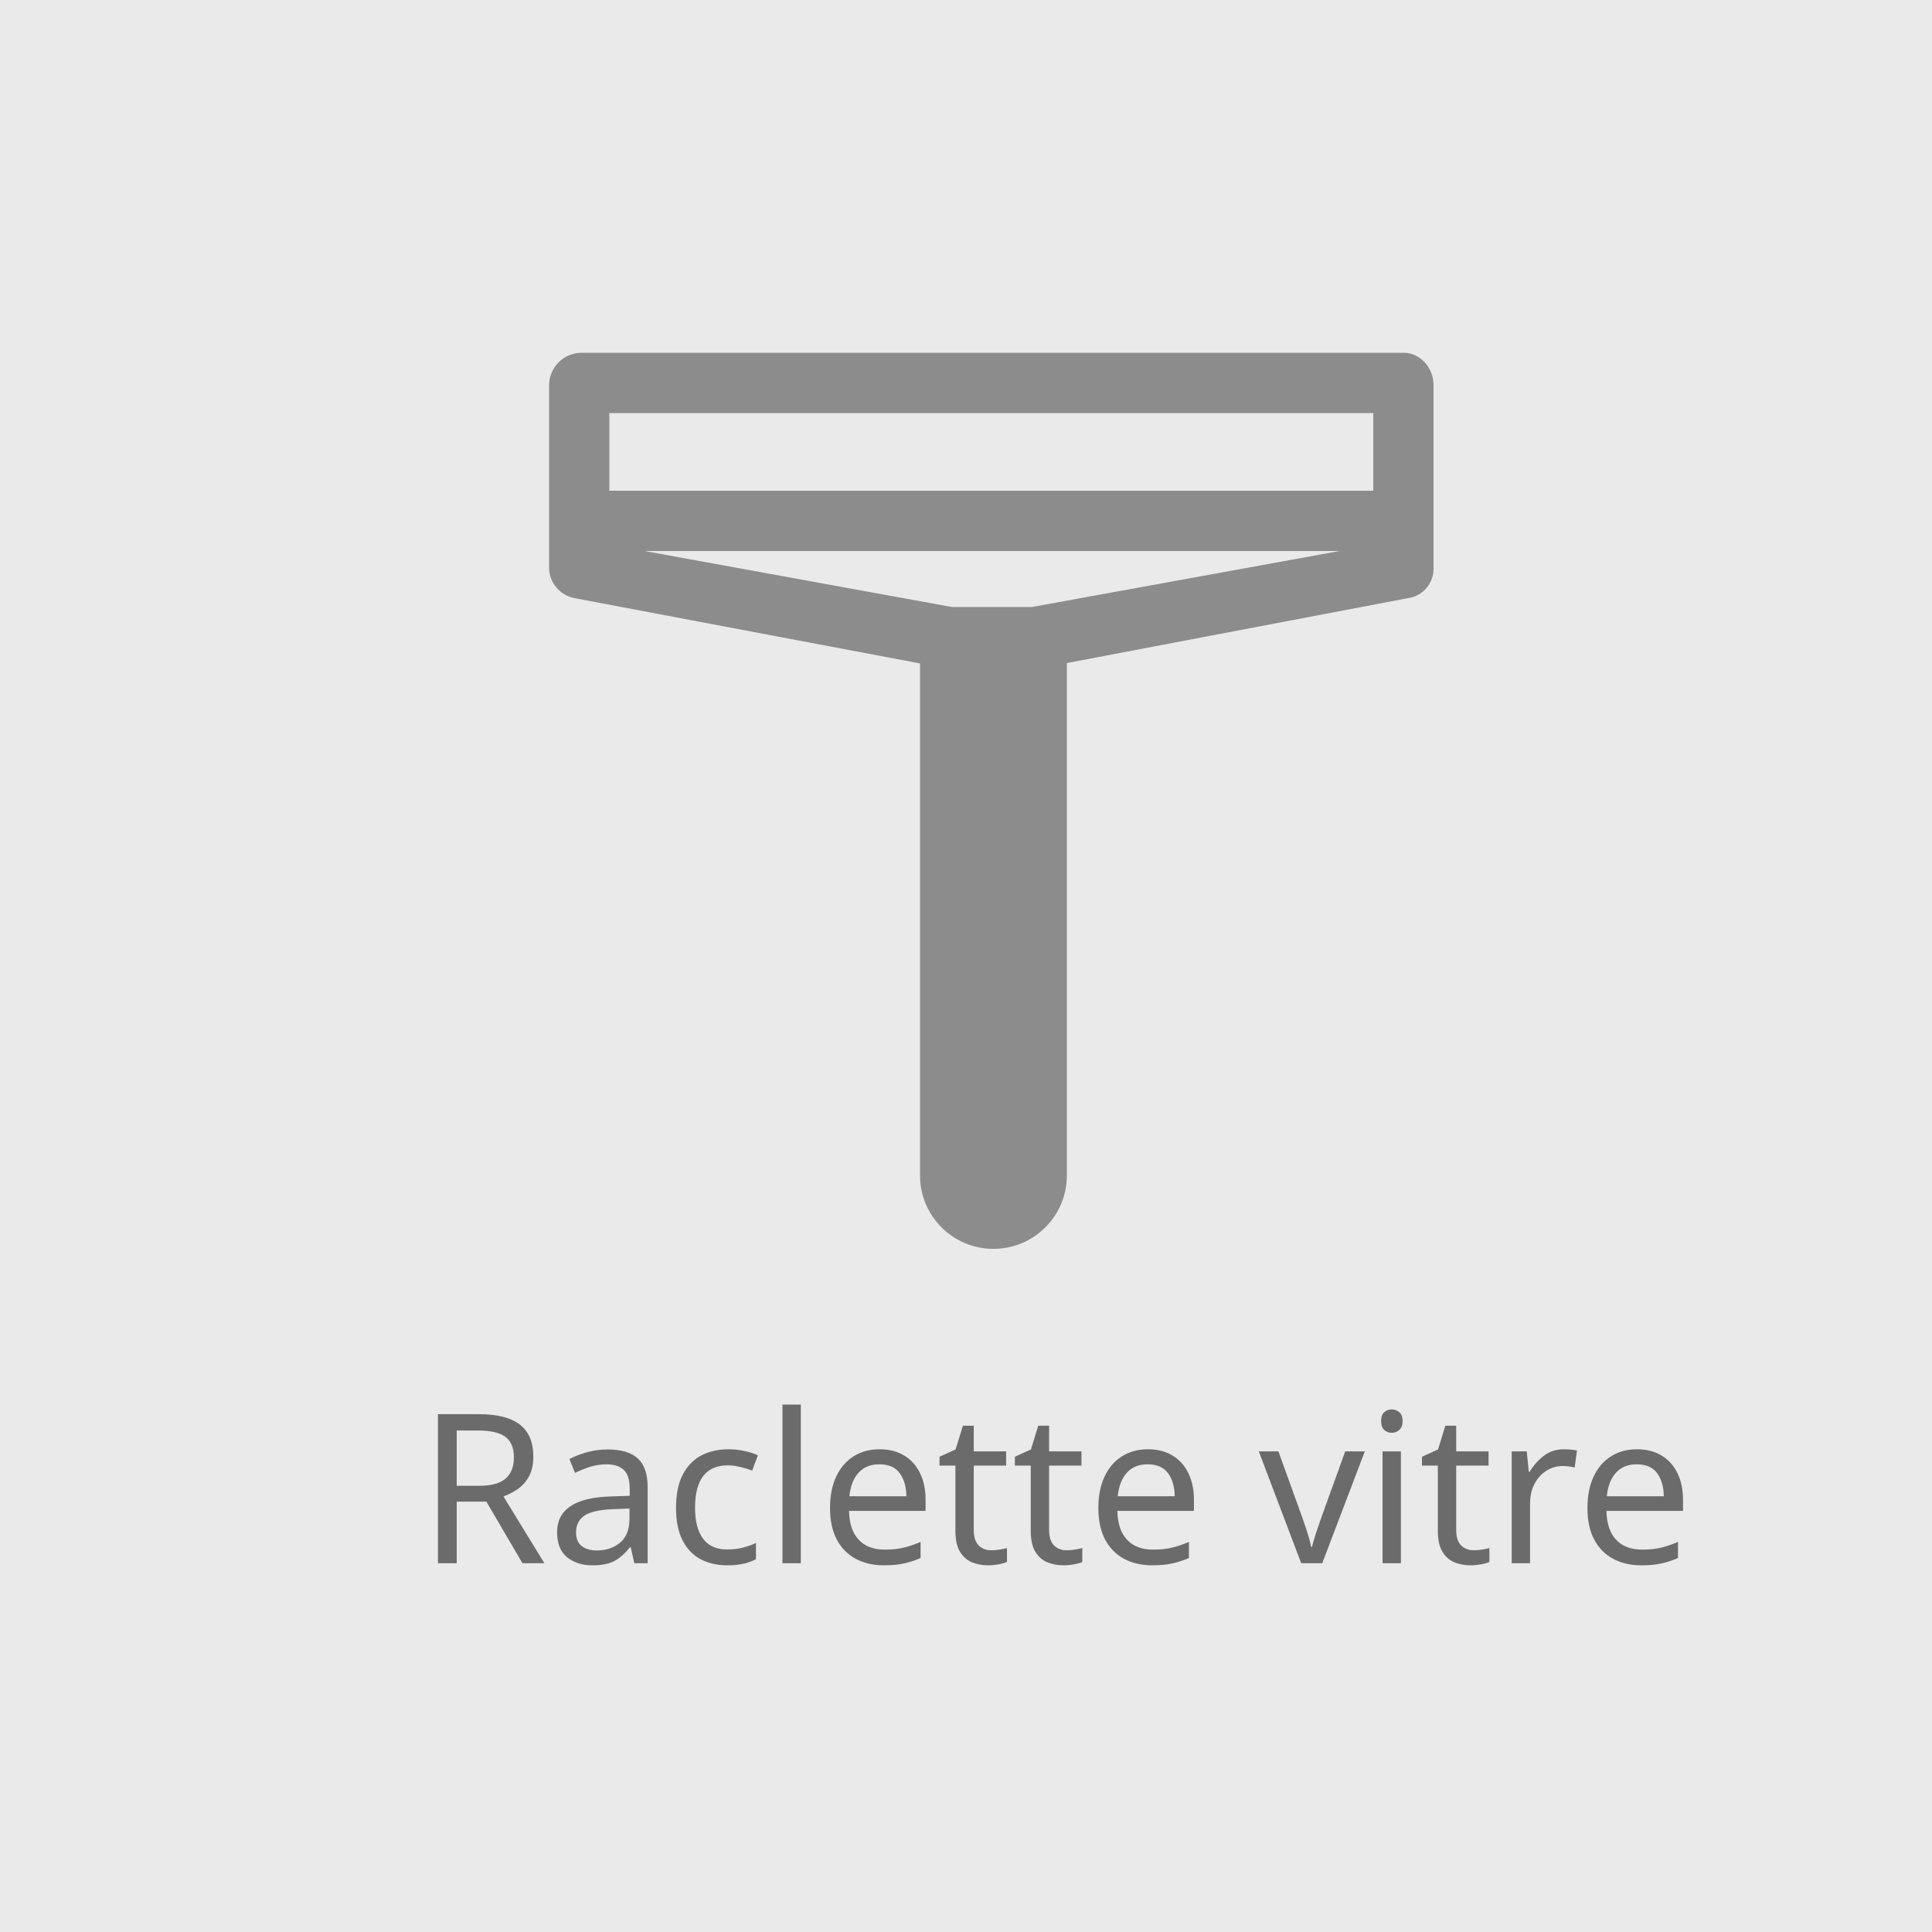
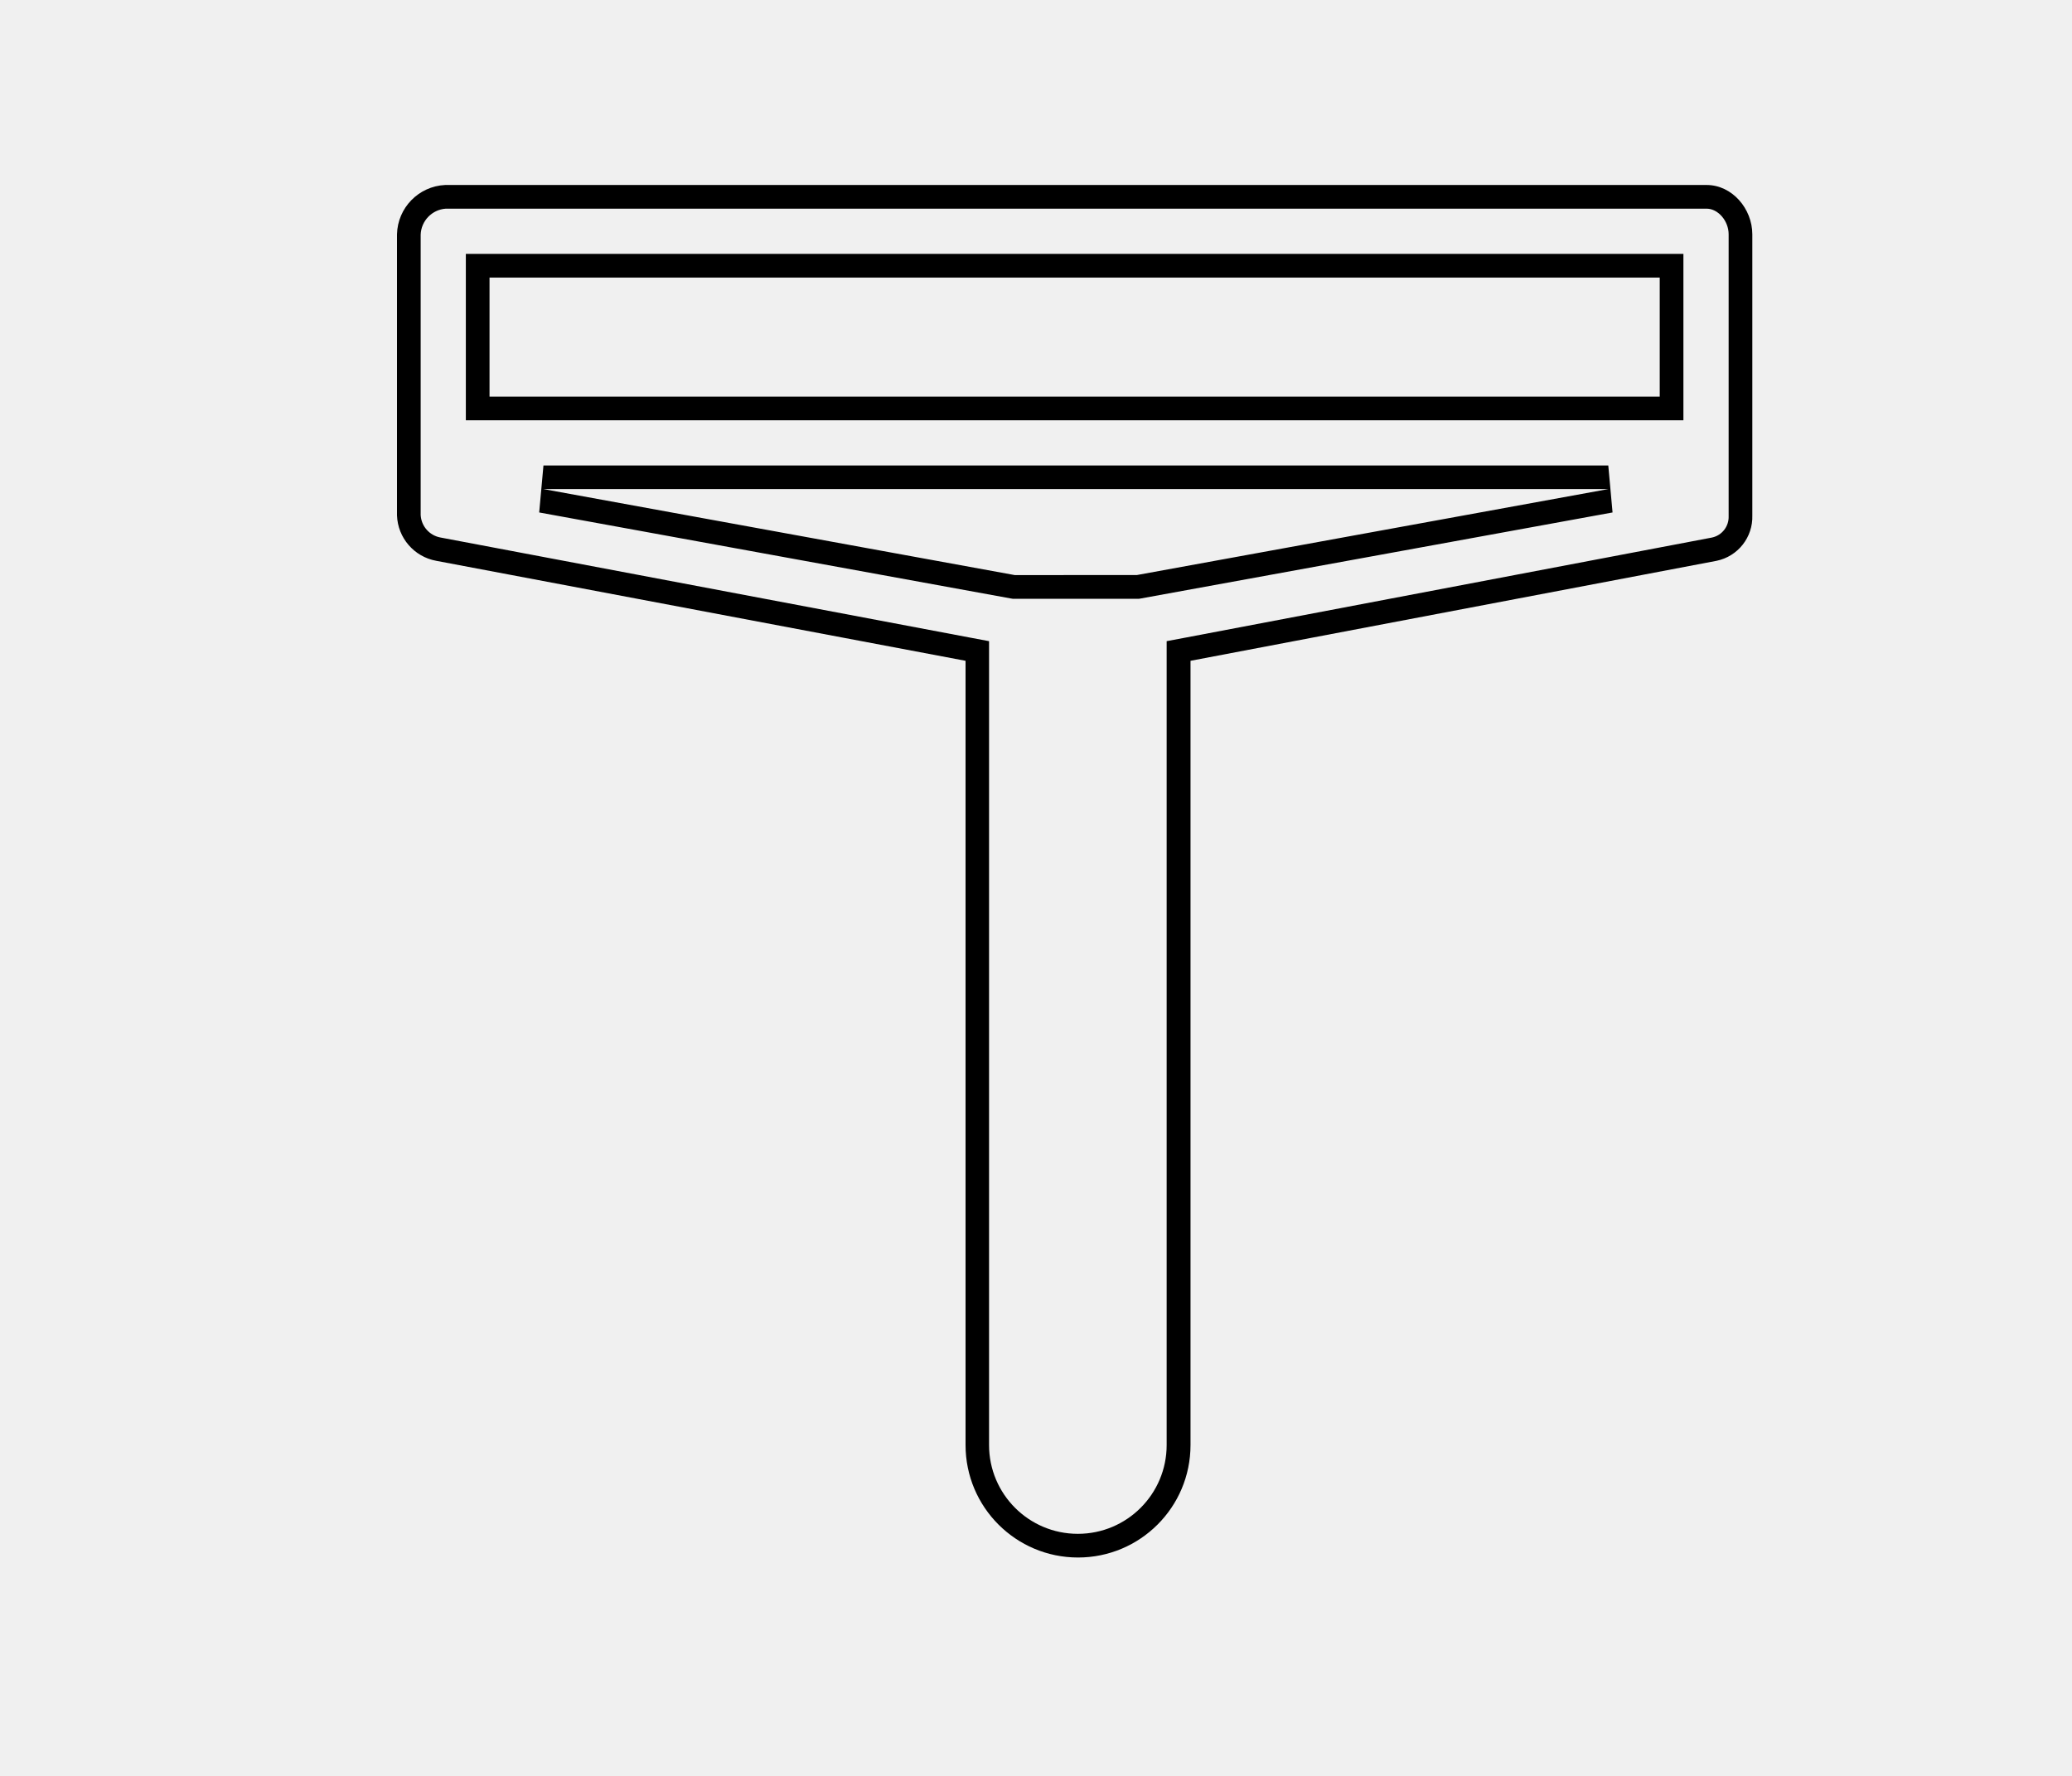
- <svg xmlns="http://www.w3.org/2000/svg" style="enable-background:new 0 0 500 500;" id="Calque_1" version="1.1" viewBox="0 0 500 500" x="0px" y="0px" xml:space="preserve">
-   <style type="text/css">
- 	.st0{fill:#EAEAEA;}
- 	.st1{fill:#8C8C8C;}
- 	.st2{fill:#FFFFFF;}
- 	.st3{fill:#EAEAEA;stroke:#8C8C8C;stroke-width:7;stroke-miterlimit:10;}
- 	.st4{fill:#070707;}
- 	.st5{fill:none;stroke:#8C8C8C;stroke-width:7;stroke-miterlimit:10;}
- 	.st6{fill:none;stroke:#8C8C8C;stroke-width:10;stroke-miterlimit:10;}
- 	.st7{fill:#8C8C8C;stroke:#8C8C8C;stroke-width:3;stroke-miterlimit:10;}
- 	.st8{fill:none;stroke:#8C8C8C;stroke-width:8;stroke-miterlimit:10;}
- 	.st9{fill:none;stroke:#8E8E8E;stroke-width:6;stroke-miterlimit:10;}
- 	.st10{fill:#8E8E8E;}
- 	.st11{fill:#505050;}
- 	.st12{fill:none;stroke:#8E8E8E;stroke-width:2;stroke-miterlimit:10;}
- 	.st13{fill:#8C8C8C;stroke:#8C8C8C;stroke-width:2;stroke-miterlimit:10;}
- 	.st14{fill:#8C8C8C;stroke:#FFFFFF;stroke-width:2;stroke-miterlimit:10;}
- 	.st15{fill:none;stroke:#FFFFFF;stroke-width:2;stroke-miterlimit:10;}
- 	.st16{fill:none;stroke:#8C8C8C;stroke-miterlimit:10;}
- 	.st17{fill:none;stroke:#8C8C8C;stroke-width:13;stroke-miterlimit:10;}
- 	.st18{fill:#EAEAEA;stroke:#8C8C8C;stroke-width:8;stroke-miterlimit:10;}
- 	.st19{fill:none;stroke:#8C8C8C;stroke-width:4;stroke-miterlimit:10;}
- 	.st20{fill:#8C8C8C;stroke:#8C8C8C;stroke-width:0.75;stroke-miterlimit:10;}
- 	.st21{fill:none;stroke:#8C8C8C;stroke-width:9;stroke-miterlimit:10;}
- 	.st22{fill:#8C8C8C;stroke:#8C8C8C;stroke-width:0.5;stroke-miterlimit:10;}
- 	.st23{fill:#6B6B6B;}
- 	.st24{fill:none;}
- 	.st25{stroke:#8C8C8C;stroke-width:8;stroke-miterlimit:10;}
- 	.st26{fill:#8C8C8C;stroke:#8C8C8C;stroke-miterlimit:10;}
- 	.st27{fill:none;stroke:#8C8C8C;stroke-width:11;stroke-miterlimit:10;}
- 	.st28{fill:none;stroke:#8C8C8C;stroke-width:6;stroke-miterlimit:10;}
- 	.st29{stroke:#8C8C8C;stroke-width:6;stroke-miterlimit:10;}
- 	.st30{fill:#8C8C8C;stroke:#8C8C8C;stroke-width:4;stroke-miterlimit:10;}
- 	.st31{fill:#8C8C8C;stroke:#8C8C8C;stroke-width:1.05;stroke-miterlimit:10;}
- 	.st32{fill:#D6D6D6;}
- 	.st33{fill:none;stroke:#EAEAEA;stroke-width:5;stroke-miterlimit:10;}
- 	.st34{fill:#8C8C8C;stroke:#8C8C8C;stroke-width:10;stroke-miterlimit:10;}
- 	.st35{font-family:'HelveticaNeue-CondensedBold';}
- 	.st36{font-size:54px;}
- 	.st37{fill:none;stroke:#CECECE;stroke-width:2;stroke-miterlimit:10;}
- 	.st38{fill:none;stroke:#FFFFFF;stroke-width:4;stroke-miterlimit:10;}
- 	.st39{fill-rule:evenodd;clip-rule:evenodd;fill:#8C8C8C;}
- 	.st40{fill:#8C8C8C;stroke:#8C8C8C;stroke-width:8;stroke-miterlimit:10;}
- 	.st41{fill:#8C8C8C;stroke:#8C8C8C;stroke-width:7;stroke-miterlimit:10;}
- 	.st42{fill:#DBDBDB;stroke:#8C8C8C;stroke-width:7;stroke-miterlimit:10;}
- 	.st43{fill:none;stroke:#8C8C8C;stroke-width:5;stroke-miterlimit:10;}
- 	.st44{fill:none;stroke:#8C8C8C;stroke-width:3;stroke-miterlimit:10;}
- 	.st45{clip-path:url(#SVGID_2_);fill:#8C8C8C;}
- 	.st46{clip-path:url(#SVGID_2_);fill:none;stroke:#8C8C8C;stroke-width:8;stroke-miterlimit:10;}
- 	.st47{clip-path:url(#SVGID_2_);fill:#FFFFFF;}
- 	.st48{clip-path:url(#SVGID_2_);fill:#EAEAEA;}
- 	.st49{clip-path:url(#SVGID_2_);fill:none;stroke:#8C8C8C;stroke-miterlimit:10;}
- 	.st50{fill:none;stroke:#FFFFFF;stroke-width:0.75;stroke-miterlimit:10;}
- 	.st51{fill:none;stroke:#8C8C8C;stroke-width:14;stroke-miterlimit:10;}
- 	.st52{fill:none;stroke:#EAEAEA;stroke-width:2;stroke-miterlimit:10;}
- 	.st53{fill:none;stroke:#8C8C8C;stroke-width:2;stroke-miterlimit:10;}
- </style>
-   <rect class="st0" height="500" width="500" />
-   <path class="st1" d="M142.1,99.6v47.5c0.1,3.8,2.9,7,6.6,7.7l89.4,16.9v132.5c0,10.5,8.5,19,19,19c10.5,0,19-8.5,19-19V171.6  l88.8-16.9c3.6-0.7,6.2-4,6.1-7.7V99.6c0-4.3-3.4-8.3-7.7-8.3H150.2C145.7,91.5,142.2,95.1,142.1,99.6z M267,157.1h-20.6l-79.6-14.5  h179.9L267,157.1z M157.7,106.9h197.7V127H157.7V106.9z" />
-   <g>
-     <rect class="st24" height="144" width="501" y="366" />
-     <text class="st23 st35 st36" transform="matrix(1 0 0 1 108.105 404.5557)">Raclette vitre</text>
-   </g>
+ <svg xmlns="http://www.w3.org/2000/svg" id="Calque_1" data-name="Calque 1" viewBox="0 0 350 300">
+   <path d="M288.28,35.25c1.94,0,3.72,2.07,3.72,4.33V87.19a3.56,3.56,0,0,1-2.83,3.62L200.32,107.7l-3.25.61v135.8a15,15,0,1,1-30,0V108.31l-3.26-.61L74.4,90.8A4.08,4.08,0,0,1,71.06,87V39.64a4.56,4.56,0,0,1,4.24-4.39h213M78.69,71H284.36V42.89H78.69V71m92.37,30.15h21.35l.36-.06,79.62-14.52-.72-7.94H91.8l-.72,7.94,79.62,14.52.36.06M288.28,31.25H75.19a8.54,8.54,0,0,0-8.13,8.33V87.06a8.08,8.08,0,0,0,6.64,7.68l89.4,16.89V244.11a19,19,0,1,0,38,0V111.63l88.85-16.89A7.58,7.58,0,0,0,296,87.06V39.58c0-4.31-3.4-8.33-7.72-8.33ZM82.69,67V46.89H280.36V67Zm88.73,30.15L91.8,82.62H271.67L192.05,97.14Z" />
</svg>
